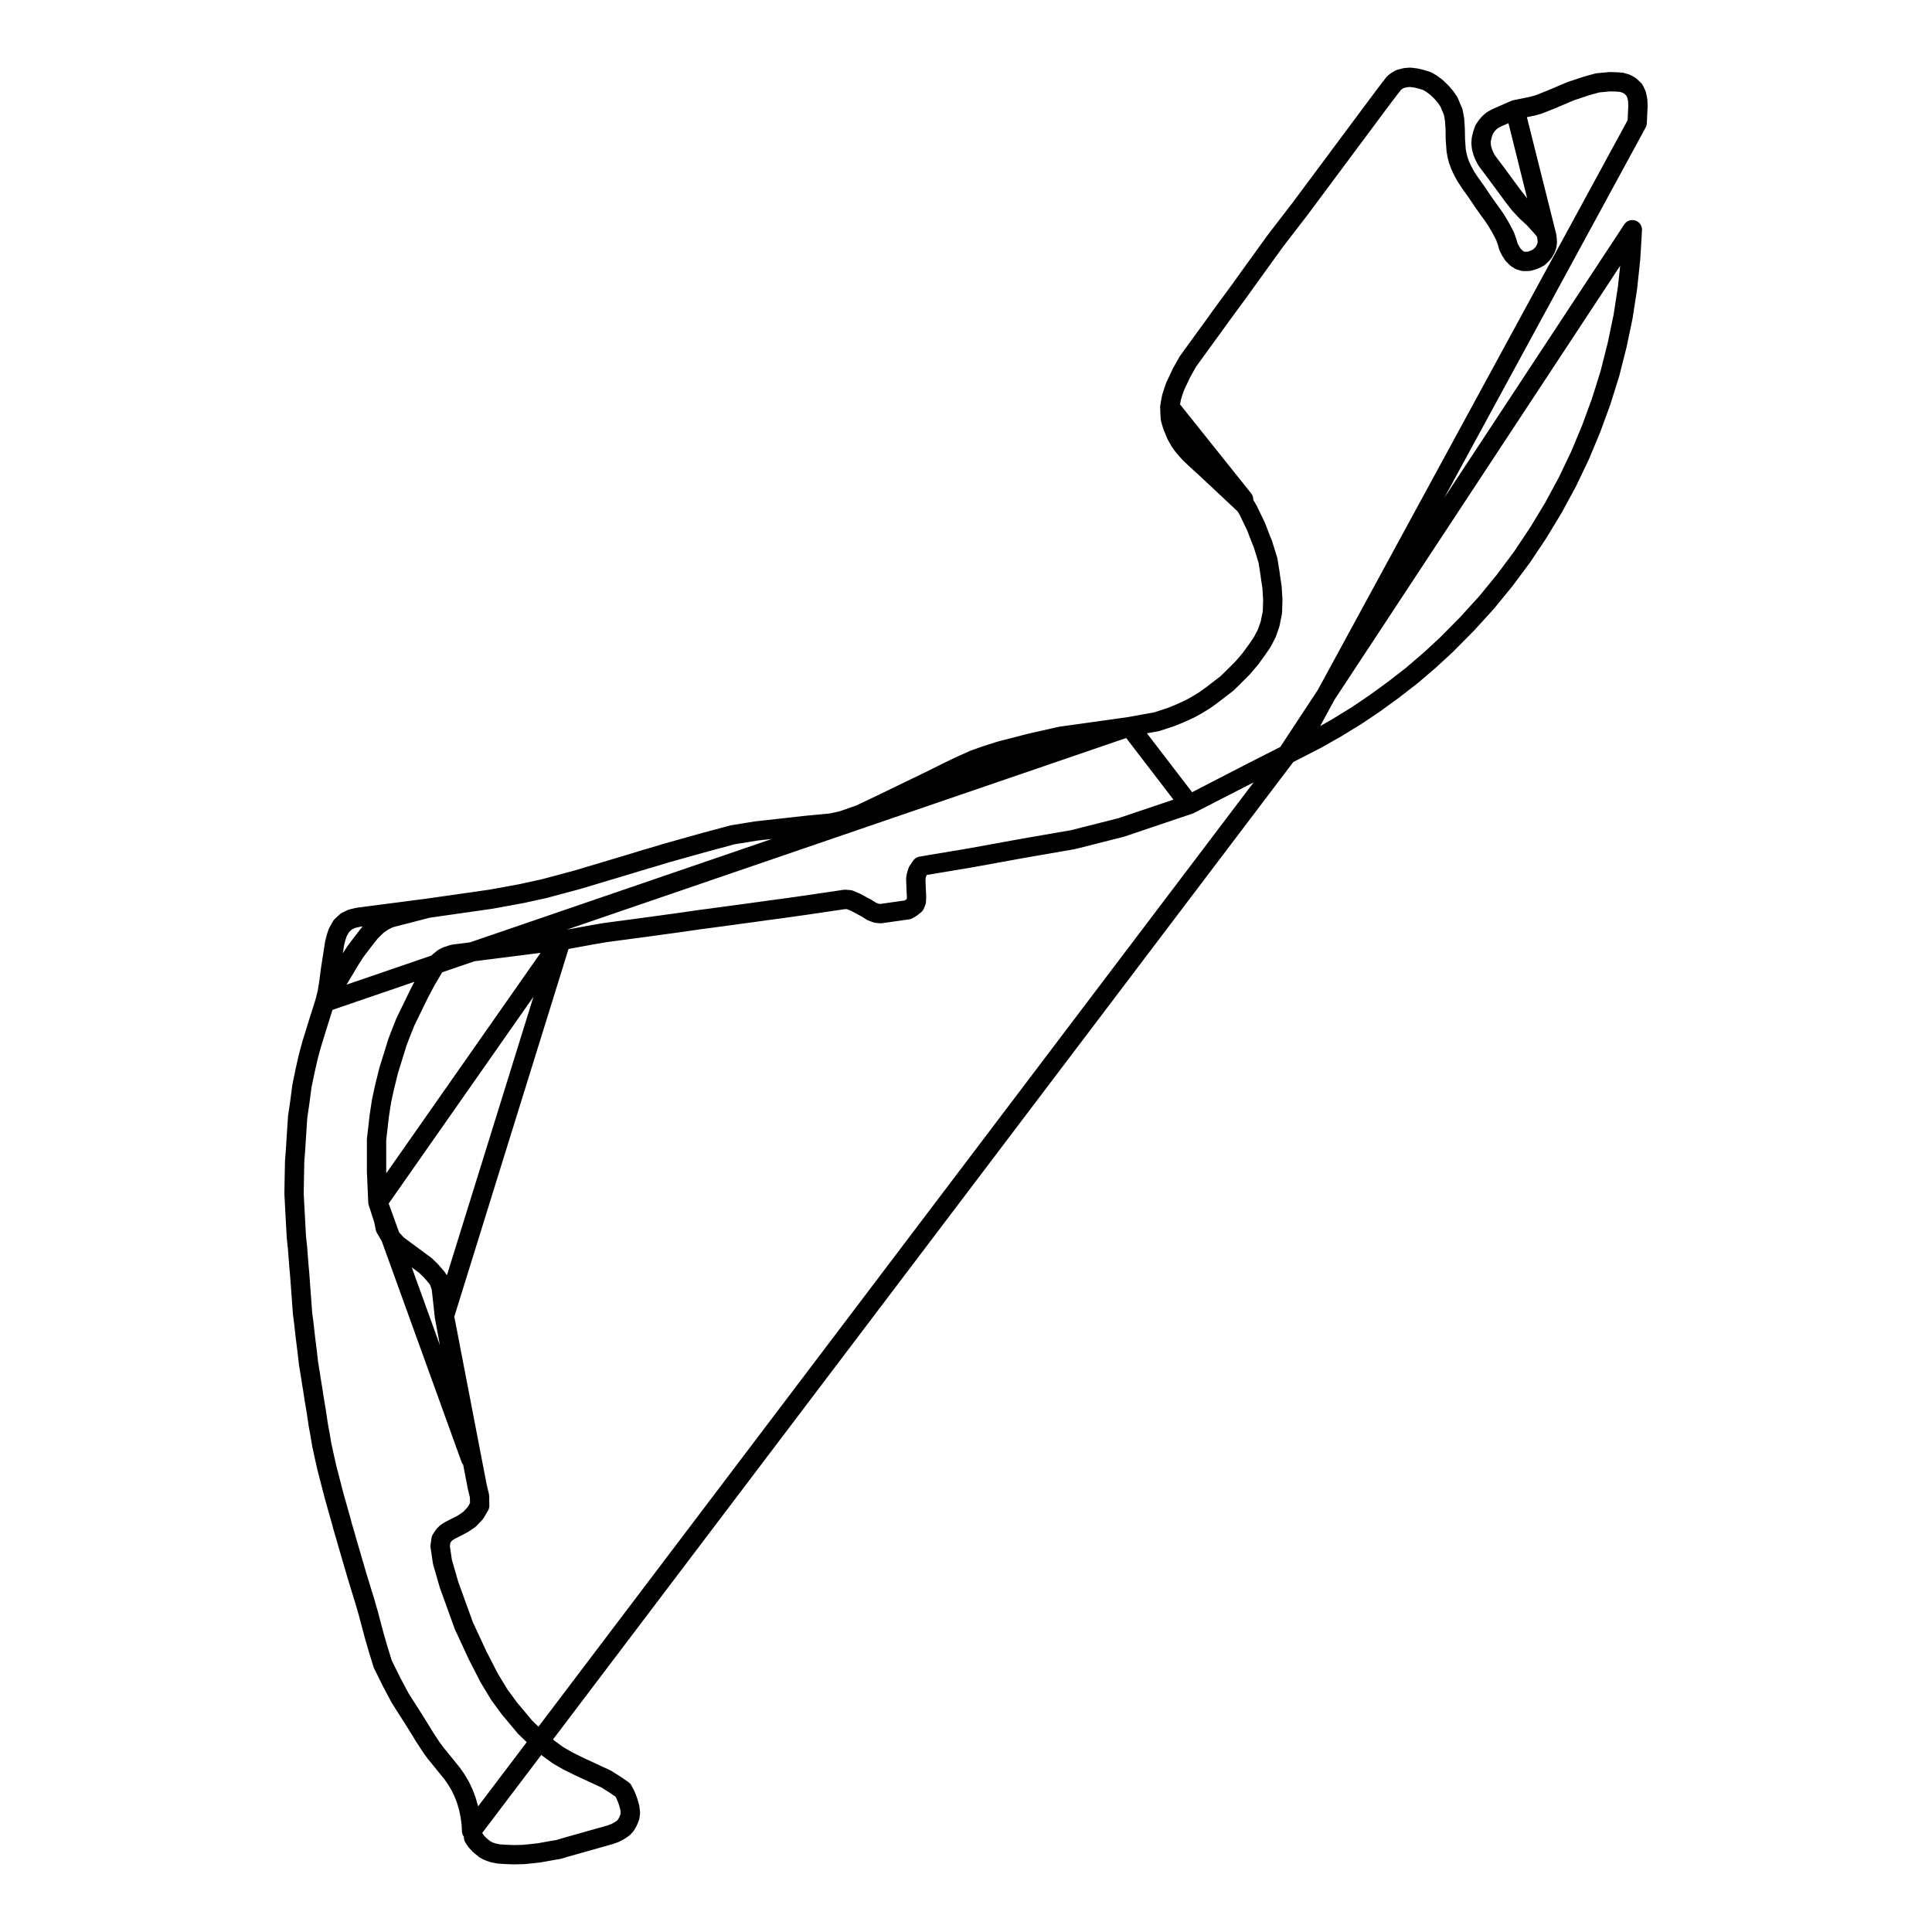
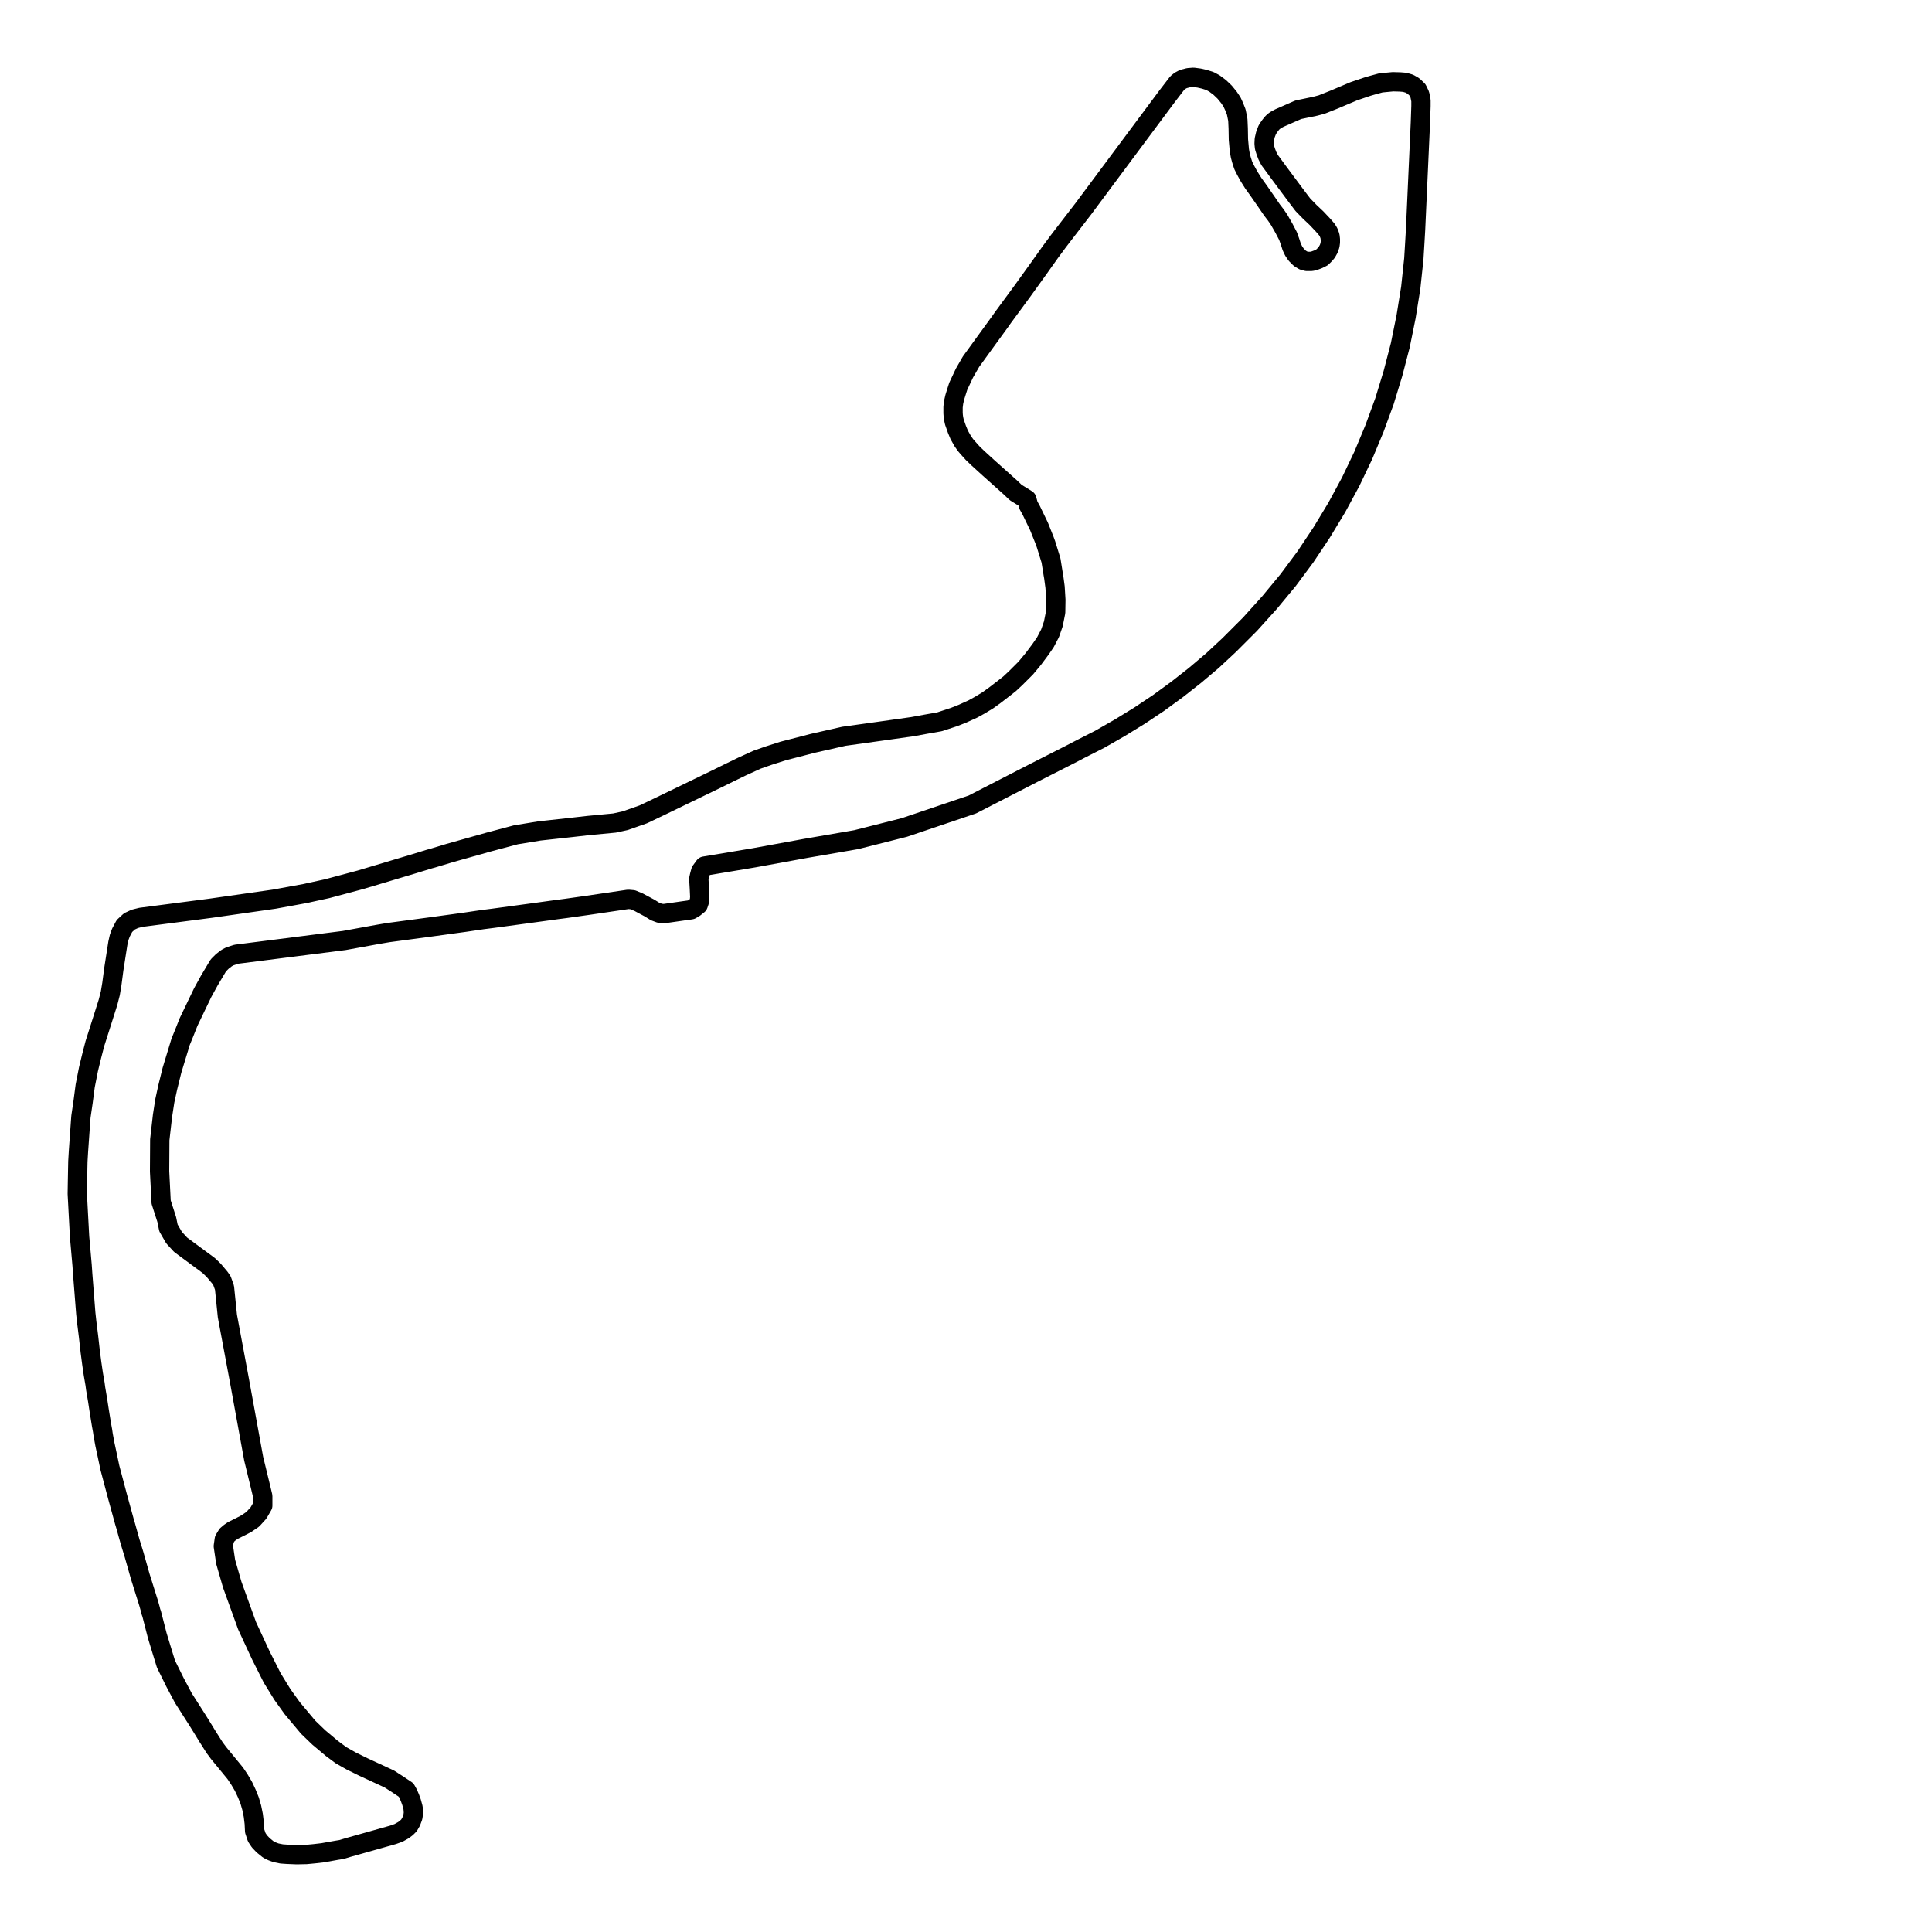
<svg xmlns="http://www.w3.org/2000/svg" viewBox="0 0 1000 1000" role="img" aria-label="Circuit de Monaco track outline">
-   <path d="M 245.1,951.0 L 246.5,953.1 L 248.4,955.1 L 251.1,957.3 L 252.9,958.2 L 255.1,959.0 L 258.1,959.6 L 261.0,959.8 L 265.8,960.0 L 270.7,959.9 L 274.9,959.5 L 279.2,959.0 L 286.5,957.7 L 289.0,957.3 L 292.3,956.3 L 315.7,949.7 L 318.5,948.7 L 321.0,947.3 L 322.7,946.1 L 323.9,944.8 L 325.0,942.9 L 326.0,940.5 L 326.3,938.3 L 326.0,935.7 L 325.2,932.8 L 324.4,930.6 L 323.5,928.5 L 322.4,926.5 L 318.0,923.5 L 313.7,920.8 L 300.3,914.6 L 294.0,911.5 L 288.8,908.5 L 284.0,905.0 L 277.3,899.3 L 271.8,894.0 L 263.6,884.2 L 258.4,877.1 L 253.2,868.5 L 247.2,856.8 L 240.1,841.5 L 232.4,820.2 L 229.0,808.4 L 227.8,800.3 L 228.3,796.8 L 229.8,794.5 L 231.1,793.3 L 232.8,792.2 L 237.1,790.0 L 239.6,788.7 L 243.0,786.4 L 246.1,783.1 L 248.3,779.3 L 248.2,774.4 L 247.0,769.4 L 230.0,681.2 L 236.1,714.4 L 239.0,730.3 L 243.6,755.0 L 195.6,622.2 L 198.5,631.2 L 199.4,635.6 L 202.3,640.6 L 205.7,644.3 L 220.2,655.0 L 222.8,657.5 L 225.0,660.0 L 226.1,661.3 L 227.2,662.9 L 228.4,666.5 L 230.0,681.2 L 290.4,486.8 L 234.6,493.9 L 231.3,495.0 L 229.5,495.9 L 227.4,497.6 L 225.2,499.7 L 220.5,507.6 L 217.2,513.8 L 209.8,529.0 L 207.5,534.8 L 205.8,539.2 L 201.2,554.0 L 199.0,562.9 L 197.5,569.8 L 196.3,577.6 L 194.9,589.9 L 194.9,606.3 L 195.6,622.2 L 290.4,486.8 L 307.4,483.7 L 310.9,483.1 L 313.3,482.7 L 335.0,479.8 L 352.5,477.4 L 362.1,476.0 L 367.5,475.3 L 388.2,472.5 L 400.5,470.8 L 405.1,470.2 L 416.4,468.6 L 437.4,465.5 L 439.7,465.7 L 442.8,467.0 L 448.4,470.0 L 451.3,471.8 L 453.7,472.7 L 455.8,472.9 L 466.4,471.4 L 469.9,470.9 L 471.6,469.9 L 473.6,468.3 L 474.3,466.5 L 474.4,464.3 L 474.2,460.0 L 474.0,454.9 L 474.3,453.1 L 475.0,450.9 L 476.8,448.3 L 502.5,444.0 L 529.4,439.1 L 555.4,434.6 L 580.3,428.3 L 615.6,416.4 L 584.7,376.1 L 591.2,374.9 L 598.6,373.6 L 606.2,371.1 L 610.4,369.4 L 615.9,366.9 L 619.5,364.9 L 623.6,362.4 L 627.2,359.8 L 632.0,356.1 L 634.9,353.9 L 638.0,350.9 L 643.2,345.7 L 647.2,341.0 L 650.9,335.9 L 653.3,332.4 L 655.7,327.8 L 656.4,325.8 L 657.4,322.9 L 658.6,316.9 L 658.8,310.5 L 658.4,303.9 L 657.6,298.7 L 657.4,297.0 L 656.3,290.1 L 653.7,281.7 L 652.8,279.5 L 650.1,272.5 L 646.0,264.0 L 644.5,261.5 L 624.0,242.3 L 635.4,252.4 L 638.0,254.9 L 643.7,258.5 L 605.5,210.7 L 605.6,213.8 L 605.7,215.2 L 605.8,216.7 L 606.3,218.5 L 606.8,220.2 L 607.6,222.2 L 608.8,225.1 L 610.6,228.3 L 612.0,230.3 L 613.0,231.6 L 615.7,234.6 L 618.4,237.2 L 624.0,242.3 L 605.5,210.7 L 605.9,208.2 L 606.4,205.6 L 607.3,202.7 L 608.3,199.9 L 611.5,193.1 L 614.8,187.2 L 622.7,176.3 L 629.9,166.4 L 631.3,164.4 L 641.3,150.8 L 649.5,139.4 L 656.0,130.4 L 659.9,125.0 L 662.5,121.6 L 672.9,108.1 L 698.8,73.3 L 716.3,49.8 L 719.6,45.5 L 721.6,42.9 L 723.1,41.8 L 724.7,40.9 L 727.4,40.2 L 729.9,40.0 L 733.0,40.4 L 735.5,41.0 L 738.5,41.9 L 740.8,43.2 L 743.6,45.3 L 746.1,47.7 L 748.4,50.4 L 750.0,52.8 L 751.0,55.2 L 752.2,58.0 L 752.9,62.0 L 753.2,66.5 L 753.3,72.2 L 753.7,77.8 L 754.2,80.6 L 754.8,82.8 L 755.8,85.6 L 757.0,88.2 L 758.7,91.3 L 761.0,94.8 L 763.8,98.7 L 768.0,104.9 L 770.7,108.7 L 772.6,111.3 L 774.3,113.8 L 776.8,118.0 L 779.0,122.2 L 780.1,125.3 L 780.8,127.8 L 781.9,129.9 L 783.1,131.8 L 785.0,133.7 L 786.8,134.8 L 788.6,135.3 L 789.7,135.3 L 791.1,135.3 L 792.7,134.9 L 794.6,134.2 L 796.5,133.2 L 798.1,131.7 L 799.1,130.5 L 800.1,128.7 L 800.7,126.9 L 800.9,125.4 L 800.8,123.9 L 800.6,122.2 L 784.2,56.8 L 774.4,61.1 L 772.3,62.3 L 770.8,63.6 L 769.6,65.0 L 768.2,67.0 L 767.3,69.6 L 766.7,72.2 L 766.6,74.3 L 766.8,76.3 L 767.4,78.5 L 768.2,80.6 L 769.4,82.9 L 771.1,85.2 L 774.2,89.3 L 783.4,101.8 L 786.7,106.0 L 790.1,109.6 L 793.7,112.9 L 797.0,116.5 L 799.0,118.8 L 800.0,120.3 L 784.2,56.8 L 793.0,55.0 L 796.3,54.1 L 802.6,51.6 L 813.0,47.2 L 820.2,44.8 L 822.5,44.1 L 826.9,42.9 L 830.0,42.6 L 833.2,42.3 L 836.9,42.4 L 839.3,42.6 L 841.7,43.3 L 843.8,44.5 L 845.9,46.5 L 847.1,49.0 L 847.7,52.0 L 847.8,54.9 L 847.4,63.6 L 671.0,388.0 L 681.5,382.6 L 691.9,376.7 L 702.0,370.5 L 711.8,363.9 L 721.4,356.9 L 730.8,349.6 L 739.8,341.9 L 748.6,333.8 L 759.2,323.1 L 769.4,311.9 L 778.9,300.3 L 787.9,288.2 L 796.3,275.6 L 804.1,262.7 L 811.3,249.4 L 817.8,235.8 L 823.6,221.9 L 828.8,207.7 L 833.3,193.3 L 837.0,178.7 L 840.1,163.9 L 842.4,149.0 L 844.0,134.0 L 844.5,125.8 L 844.9,118.9 L 666.1,390.5 L 671.0,388.0 L 615.6,416.4 L 647.2,400.1 L 666.1,390.5 L 244.1,947.7 L 243.9,943.7 L 243.3,939.6 L 242.5,935.7 L 241.4,931.9 L 240.0,928.2 L 238.3,924.6 L 236.3,921.2 L 234.0,917.9 L 225.4,907.3 L 223.4,904.6 L 219.8,899.1 L 217.1,894.7 L 214.5,890.5 L 207.1,878.9 L 202.8,870.8 L 198.1,861.3 L 195.7,853.5 L 193.7,846.6 L 190.7,835.3 L 190.4,834.2 L 190.0,832.9 L 189.1,829.7 L 184.9,816.0 L 181.6,804.7 L 179.7,798.2 L 178.8,795.0 L 177.2,789.6 L 176.7,787.6 L 173.0,774.5 L 169.2,759.8 L 167.6,752.7 L 167.0,749.9 L 166.5,747.6 L 165.7,742.7 L 165.3,740.6 L 164.9,738.4 L 164.7,737.3 L 163.7,730.5 L 162.7,724.6 L 161.8,718.7 L 161.4,716.4 L 160.6,711.2 L 159.7,705.7 L 159.0,699.6 L 158.0,691.6 L 157.2,684.4 L 156.6,679.8 L 155.1,659.4 L 154.7,655.0 L 154.0,645.9 L 153.4,640.3 L 153.2,636.6 L 152.8,629.2 L 152.4,621.7 L 152.2,617.9 L 152.3,611.6 L 152.5,601.2 L 152.9,596.1 L 154.0,579.1 L 154.1,577.9 L 155.2,570.4 L 156.3,562.0 L 158.1,553.4 L 159.6,546.8 L 161.4,540.2 L 164.9,528.9 L 168.1,518.8 L 169.3,514.1 L 170.1,509.3 L 171.1,501.7 L 173.2,488.2 L 174.0,485.1 L 174.8,482.7 L 176.7,479.3 L 179.3,476.9 L 182.0,475.6 L 185.3,474.8 L 221.4,470.1 L 254.3,465.4 L 270.6,462.4 L 272.3,462.0 L 281.5,460.0 L 298.7,455.4 L 326.1,447.2 L 334.6,444.6 L 336.1,444.2 L 344.7,441.6 L 365.4,435.8 L 379.2,432.1 L 391.5,430.1 L 407.8,428.3 L 416.6,427.3 L 430.3,426.0 L 435.8,424.8 L 441.3,422.9 L 445.2,421.5 L 454.5,417.1 L 483.0,403.3 L 489.6,400.0 L 496.4,396.7 L 504.2,393.2 L 510.1,391.1 L 517.6,388.7 L 533.1,384.7 L 549.0,381.1 L 567.6,378.5 L 584.7,376.1 L 168.1,518.8 L 181.6,496.2 L 184.0,492.5 L 186.8,488.8 L 190.1,484.5 L 191.9,482.3 L 193.2,481.0 L 195.6,478.7 L 198.6,476.7 L 201.7,475.2 L 221.4,470.1" fill="none" stroke="currentColor" stroke-width="10" stroke-linejoin="round" stroke-linecap="round" />
+   <path d="M 253.1 435.8 L 267.0 432.1 L 279.2 430.1 L 295.6 428.3 L 304.4 427.3 L 318.1 426.0 L 323.6 424.8 L 329.0 422.9 L 333.0 421.5 L 342.2 417.1 L 370.7 403.3 L 377.4 400.0 L 384.2 396.7 L 391.9 393.2 L 397.9 391.1 L 405.4 388.7 L 420.9 384.7 L 436.8 381.1 L 455.4 378.5 L 472.4 376.1 L 478.9 374.9 L 486.3 373.6 L 493.9 371.1 L 498.2 369.4 L 503.7 366.9 L 507.3 364.9 L 511.4 362.4 L 515.0 359.8 L 519.8 356.1 L 522.6 353.9 L 525.8 350.9 L 531.0 345.7 L 534.9 341.0 L 538.7 335.9 L 541.1 332.4 L 543.5 327.8 L 544.2 325.8 L 545.2 322.9 L 546.4 316.9 L 546.5 310.5 L 546.1 303.9 L 545.4 298.7 L 545.1 297.0 L 544.0 290.1 L 541.4 281.7 L 540.6 279.5 L 537.8 272.5 L 533.7 264.0 L 532.3 261.5 L 531.5 258.5 L 525.7 254.9 L 523.1 252.4 L 511.8 242.3 L 506.2 237.2 L 503.5 234.6 L 500.8 231.6 L 499.7 230.3 L 498.3 228.3 L 496.5 225.1 L 495.3 222.2 L 494.6 220.2 L 494.0 218.5 L 493.6 216.7 L 493.4 215.2 L 493.3 213.8 L 493.3 210.7 L 493.6 208.2 L 494.2 205.6 L 495.1 202.7 L 496.0 199.9 L 499.2 193.1 L 502.6 187.2 L 510.5 176.3 L 517.7 166.4 L 519.1 164.4 L 529.1 150.8 L 537.3 139.4 L 543.7 130.4 L 547.7 125.0 L 550.3 121.6 L 560.7 108.1 L 586.6 73.3 L 604.1 49.8 L 607.4 45.5 L 609.4 42.9 L 610.8 41.8 L 612.5 40.9 L 615.2 40.2 L 617.7 40.0 L 620.7 40.4 L 623.3 41.0 L 626.2 41.9 L 628.6 43.2 L 631.4 45.3 L 633.9 47.7 L 636.1 50.4 L 637.7 52.8 L 638.8 55.2 L 639.9 58.0 L 640.7 62.0 L 640.9 66.5 L 641.0 72.2 L 641.5 77.8 L 642.0 80.6 L 642.6 82.8 L 643.5 85.6 L 644.8 88.2 L 646.5 91.3 L 648.7 94.8 L 651.5 98.7 L 655.8 104.9 L 658.4 108.7 L 660.4 111.3 L 662.1 113.8 L 664.5 118.0 L 666.7 122.2 L 667.8 125.3 L 668.6 127.8 L 669.6 129.9 L 670.9 131.8 L 672.8 133.7 L 674.6 134.8 L 676.4 135.3 L 677.5 135.3 L 678.8 135.3 L 680.4 134.9 L 682.3 134.2 L 684.3 133.2 L 685.8 131.7 L 686.8 130.5 L 687.8 128.7 L 688.4 126.9 L 688.6 125.4 L 688.6 123.9 L 688.4 122.2 L 687.7 120.3 L 686.8 118.8 L 684.8 116.5 L 681.4 112.9 L 677.9 109.6 L 674.4 106.0 L 671.2 101.8 L 661.9 89.3 L 658.9 85.2 L 657.2 82.9 L 656.0 80.6 L 655.2 78.5 L 654.5 76.3 L 654.3 74.3 L 654.4 72.2 L 655.0 69.6 L 656.0 67.0 L 657.4 65.0 L 658.5 63.6 L 660.0 62.3 L 662.2 61.1 L 672.0 56.8 L 680.7 55.0 L 684.1 54.1 L 690.4 51.6 L 700.8 47.2 L 707.9 44.8 L 710.3 44.1 L 714.7 42.9 L 717.8 42.6 L 721.0 42.3 L 724.7 42.4 L 727.1 42.6 L 729.5 43.3 L 731.6 44.5 L 733.7 46.5 L 734.9 49.0 L 735.5 52.0 L 735.5 54.9 L 735.2 63.6 L 732.7 118.9 L 732.3 125.8 L 731.8 134.0 L 730.2 149.0 L 727.8 163.9 L 724.8 178.7 L 721.0 193.3 L 716.6 207.7 L 711.4 221.9 L 705.6 235.8 L 699.1 249.4 L 691.9 262.7 L 684.1 275.6 L 675.7 288.2 L 666.7 300.3 L 657.1 311.9 L 647.0 323.1 L 636.3 333.8 L 627.6 341.9 L 618.5 349.6 L 609.2 356.9 L 599.6 363.9 L 589.7 370.5 L 579.6 376.7 L 569.3 382.6 L 558.7 388.0 L 553.9 390.5 L 535.0 400.1 L 503.3 416.4 L 468.1 428.3 L 443.2 434.6 L 417.1 439.1 L 390.3 444.0 L 364.6 448.3 L 362.7 450.9 L 362.1 453.1 L 361.7 454.9 L 362.0 460.0 L 362.2 464.3 L 362.0 466.5 L 361.4 468.3 L 359.4 469.9 L 357.7 470.9 L 354.1 471.4 L 343.6 472.9 L 341.5 472.7 L 339.1 471.8 L 336.2 470.0 L 330.6 467.0 L 327.5 465.7 L 325.2 465.5 L 304.2 468.6 L 292.9 470.2 L 288.3 470.8 L 275.9 472.5 L 255.3 475.3 L 249.8 476.0 L 240.3 477.4 L 222.8 479.8 L 201.1 482.7 L 198.7 483.1 L 195.2 483.7 L 178.2 486.8 L 122.4 493.9 L 119.0 495.0 L 117.3 495.9 L 115.1 497.6 L 113.0 499.7 L 108.3 507.6 L 104.9 513.8 L 97.6 529.0 L 95.3 534.8 L 93.5 539.2 L 89.0 554.0 L 86.8 562.9 L 85.3 569.8 L 84.1 577.6 L 82.7 589.9 L 82.6 606.3 L 83.4 622.2 L 86.3 631.2 L 87.2 635.6 L 90.1 640.6 L 93.5 644.3 L 108.0 655.0 L 110.6 657.5 L 112.7 660.0 L 113.8 661.3 L 114.9 662.9 L 116.2 666.5 L 117.7 681.2 L 123.9 714.4 L 126.8 730.3 L 131.3 755.0 L 134.8 769.4 L 136.0 774.4 L 136.0 779.3 L 133.8 783.1 L 130.8 786.4 L 127.4 788.7 L 124.9 790.0 L 120.5 792.2 L 118.9 793.3 L 117.5 794.5 L 116.1 796.8 L 115.6 800.3 L 116.8 808.4 L 120.2 820.2 L 127.9 841.5 L 135.0 856.8 L 140.9 868.5 L 146.2 877.1 L 151.3 884.2 L 159.5 894.0 L 165.0 899.3 L 171.8 905.0 L 176.5 908.5 L 181.8 911.5 L 188.1 914.6 L 201.5 920.8 L 205.7 923.5 L 210.2 926.5 L 211.3 928.5 L 212.2 930.6 L 213.0 932.8 L 213.8 935.7 L 214.0 938.3 L 213.7 940.5 L 212.8 942.9 L 211.7 944.8 L 210.4 946.1 L 208.8 947.3 L 206.3 948.7 L 203.5 949.7 L 180.1 956.3 L 176.8 957.3 L 174.3 957.7 L 167.0 959.0 L 162.7 959.5 L 158.5 959.9 L 153.6 960.0 L 148.7 959.8 L 145.8 959.6 L 142.8 959.0 L 140.7 958.2 L 138.9 957.3 L 136.2 955.1 L 134.3 953.1 L 132.9 951.0 L 131.8 947.7 L 131.6 943.7 L 131.1 939.6 L 130.3 935.7 L 129.2 931.9 L 127.7 928.2 L 126.0 924.6 L 124.0 921.2 L 121.8 917.9 L 113.1 907.3 L 111.1 904.6 L 107.6 899.1 L 104.9 894.7 L 102.3 890.5 L 94.9 878.9 L 90.6 870.8 L 85.9 861.3 L 83.5 853.5 L 81.4 846.6 L 78.5 835.3 L 78.1 834.2 L 77.8 832.9 L 76.9 829.7 L 72.6 816.0 L 69.4 804.7 L 67.4 798.2 L 66.5 795.0 L 65.0 789.6 L 64.4 787.6 L 60.8 774.5 L 56.9 759.8 L 55.4 752.7 L 54.8 749.9 L 54.3 747.6 L 53.4 742.7 L 53.1 740.6 L 52.7 738.4 L 52.5 737.3 L 51.4 730.5 L 50.5 724.6 L 49.5 718.7 L 49.2 716.4 L 48.3 711.2 L 47.5 705.7 L 46.7 699.6 L 45.8 691.6 L 44.9 684.4 L 44.4 679.8 L 42.8 659.4 L 42.5 655.0 L 41.7 645.9 L 41.2 640.3 L 41.0 636.6 L 40.6 629.2 L 40.2 621.7 L 40.0 617.9 L 40.1 611.6 L 40.3 601.2 L 40.6 596.1 L 41.8 579.1 L 41.9 577.9 L 43.0 570.4 L 44.1 562.0 L 45.8 553.4 L 47.4 546.8 L 49.1 540.2 L 52.7 528.9 L 55.9 518.8 L 57.1 514.1 L 57.9 509.3 L 58.9 501.7 L 61.0 488.2 L 61.7 485.1 L 62.6 482.7 L 64.4 479.3 L 67.0 476.9 L 69.8 475.6 L 73.0 474.8 L 109.1 470.1 L 142.0 465.4 L 158.4 462.4 L 160.1 462.0 L 169.3 460.0 L 186.5 455.4 L 213.9 447.2 L 222.4 444.6 L 223.9 444.2 L 232.5 441.6 L 253.1 435.8 L 253.1 435.8 Z" fill="none" stroke="currentColor" stroke-width="10" stroke-linejoin="round" stroke-linecap="round" />
</svg>
